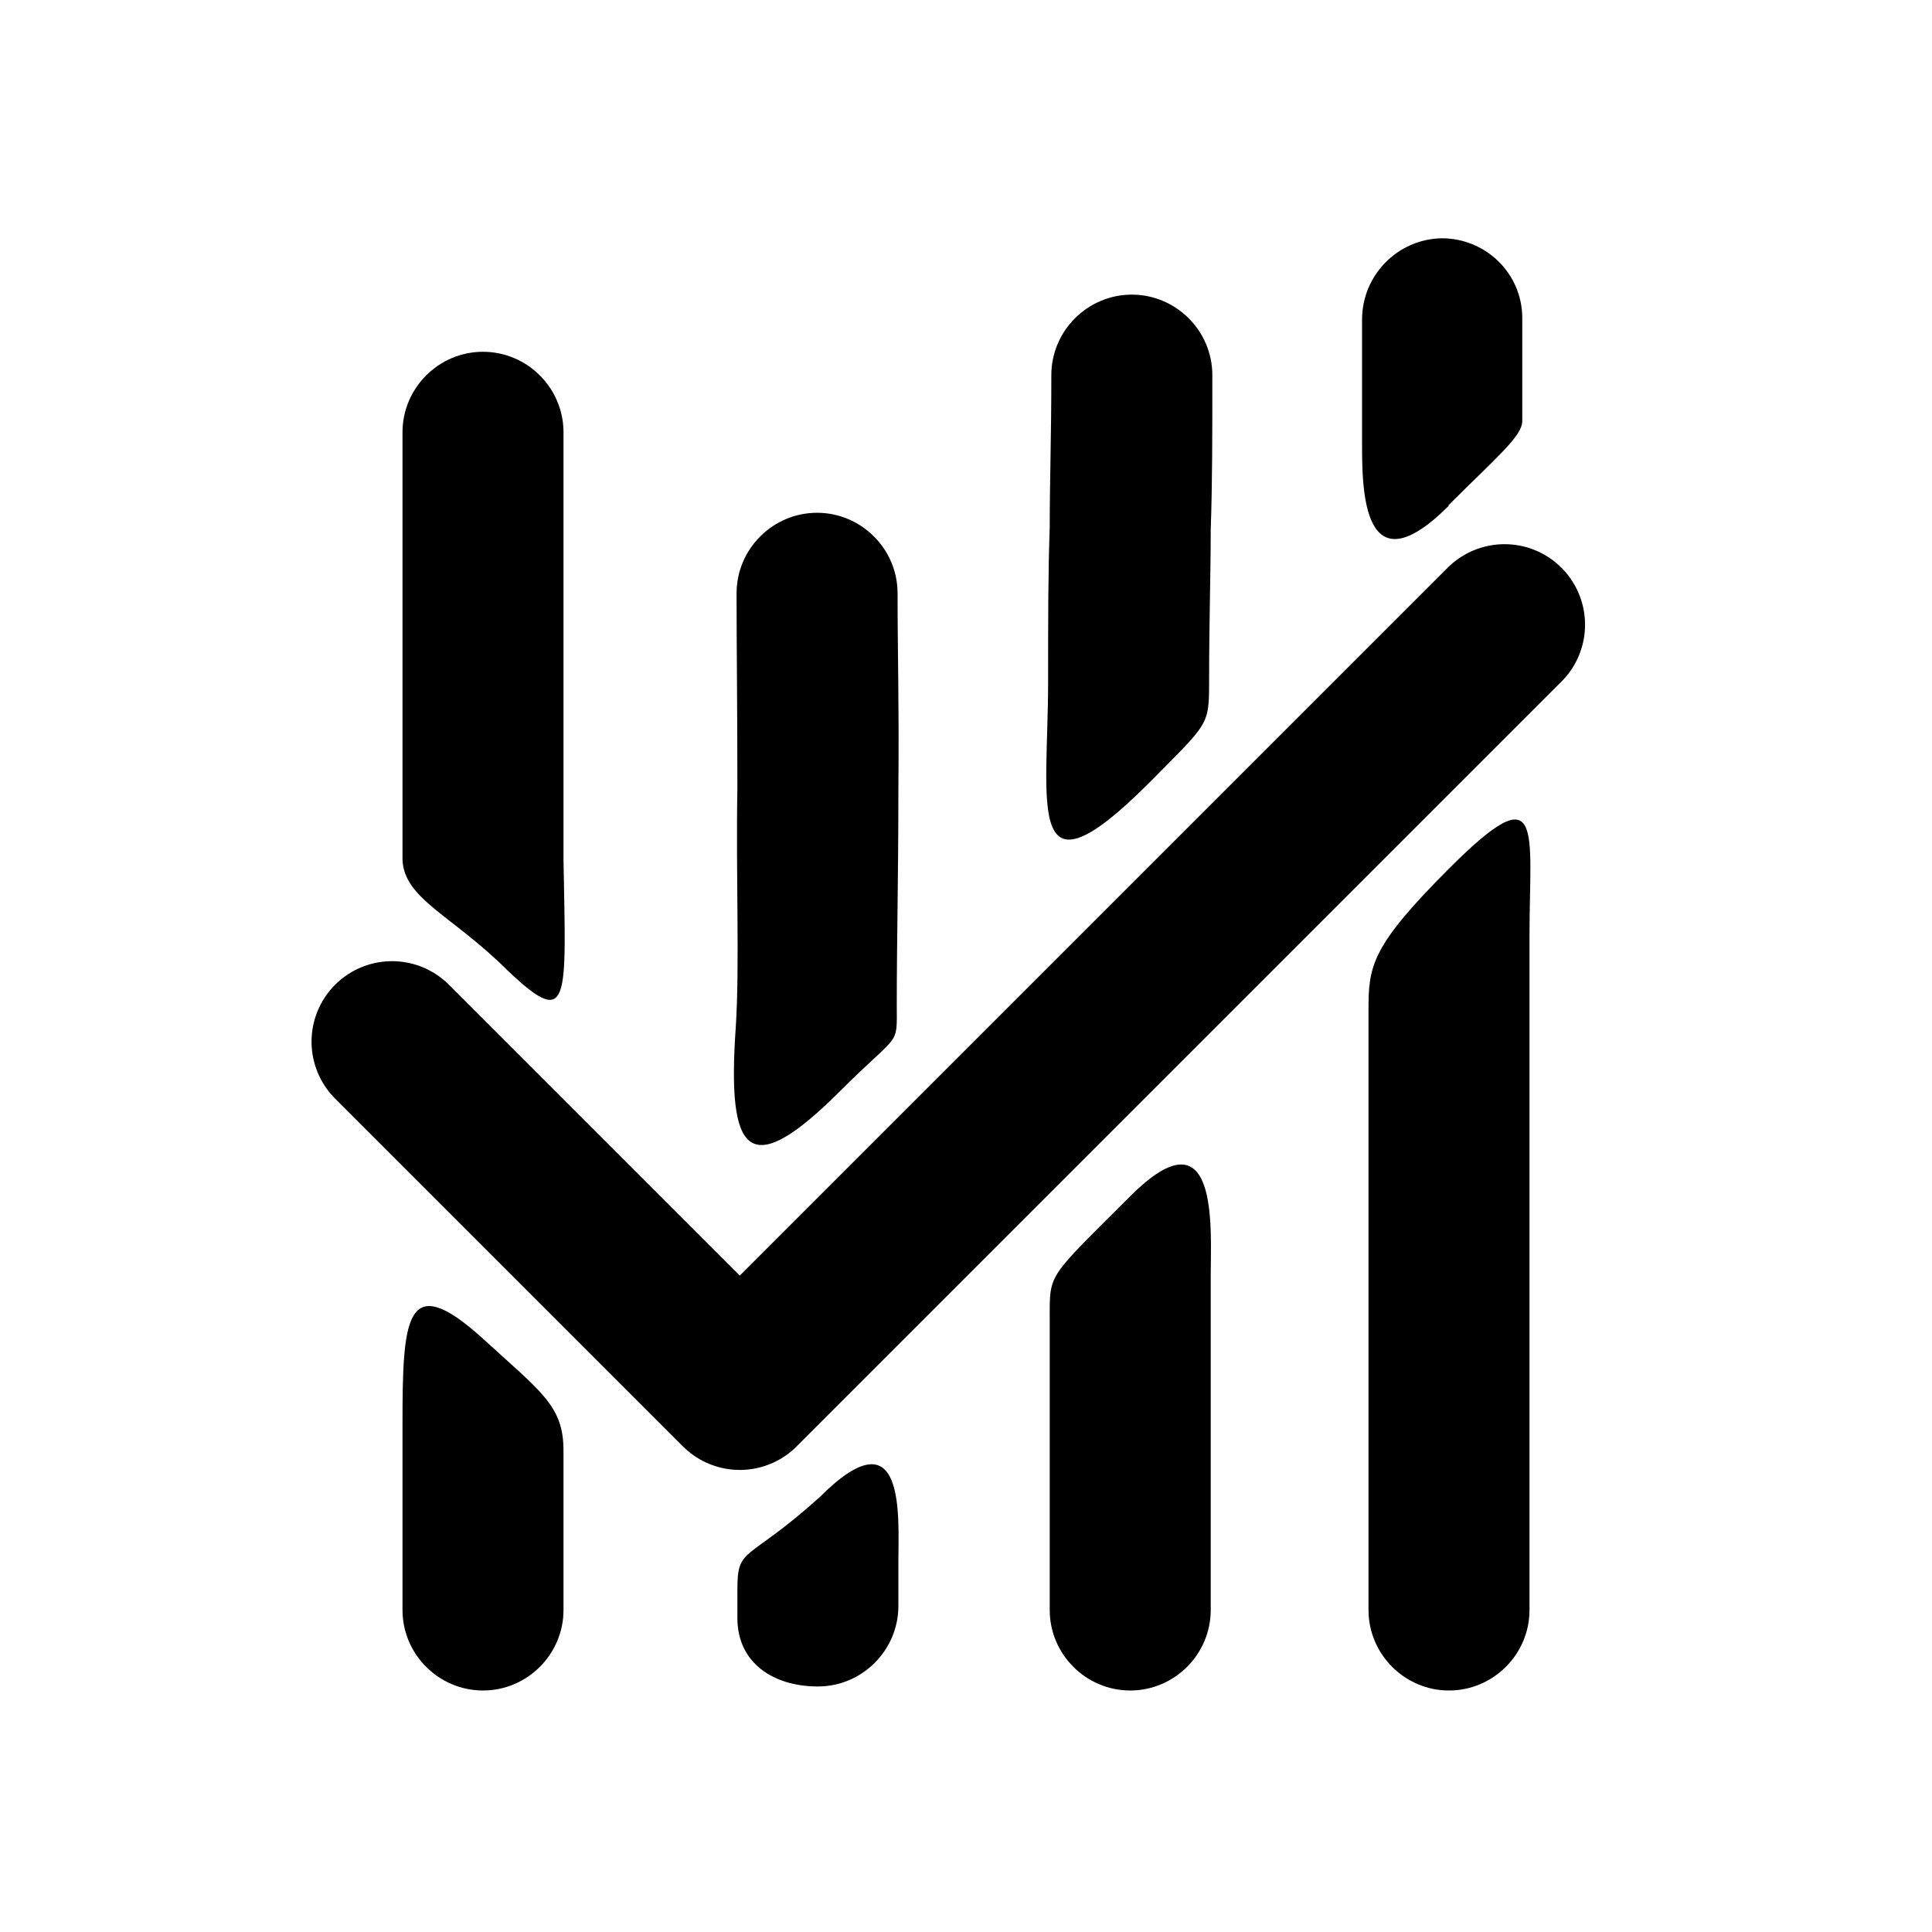
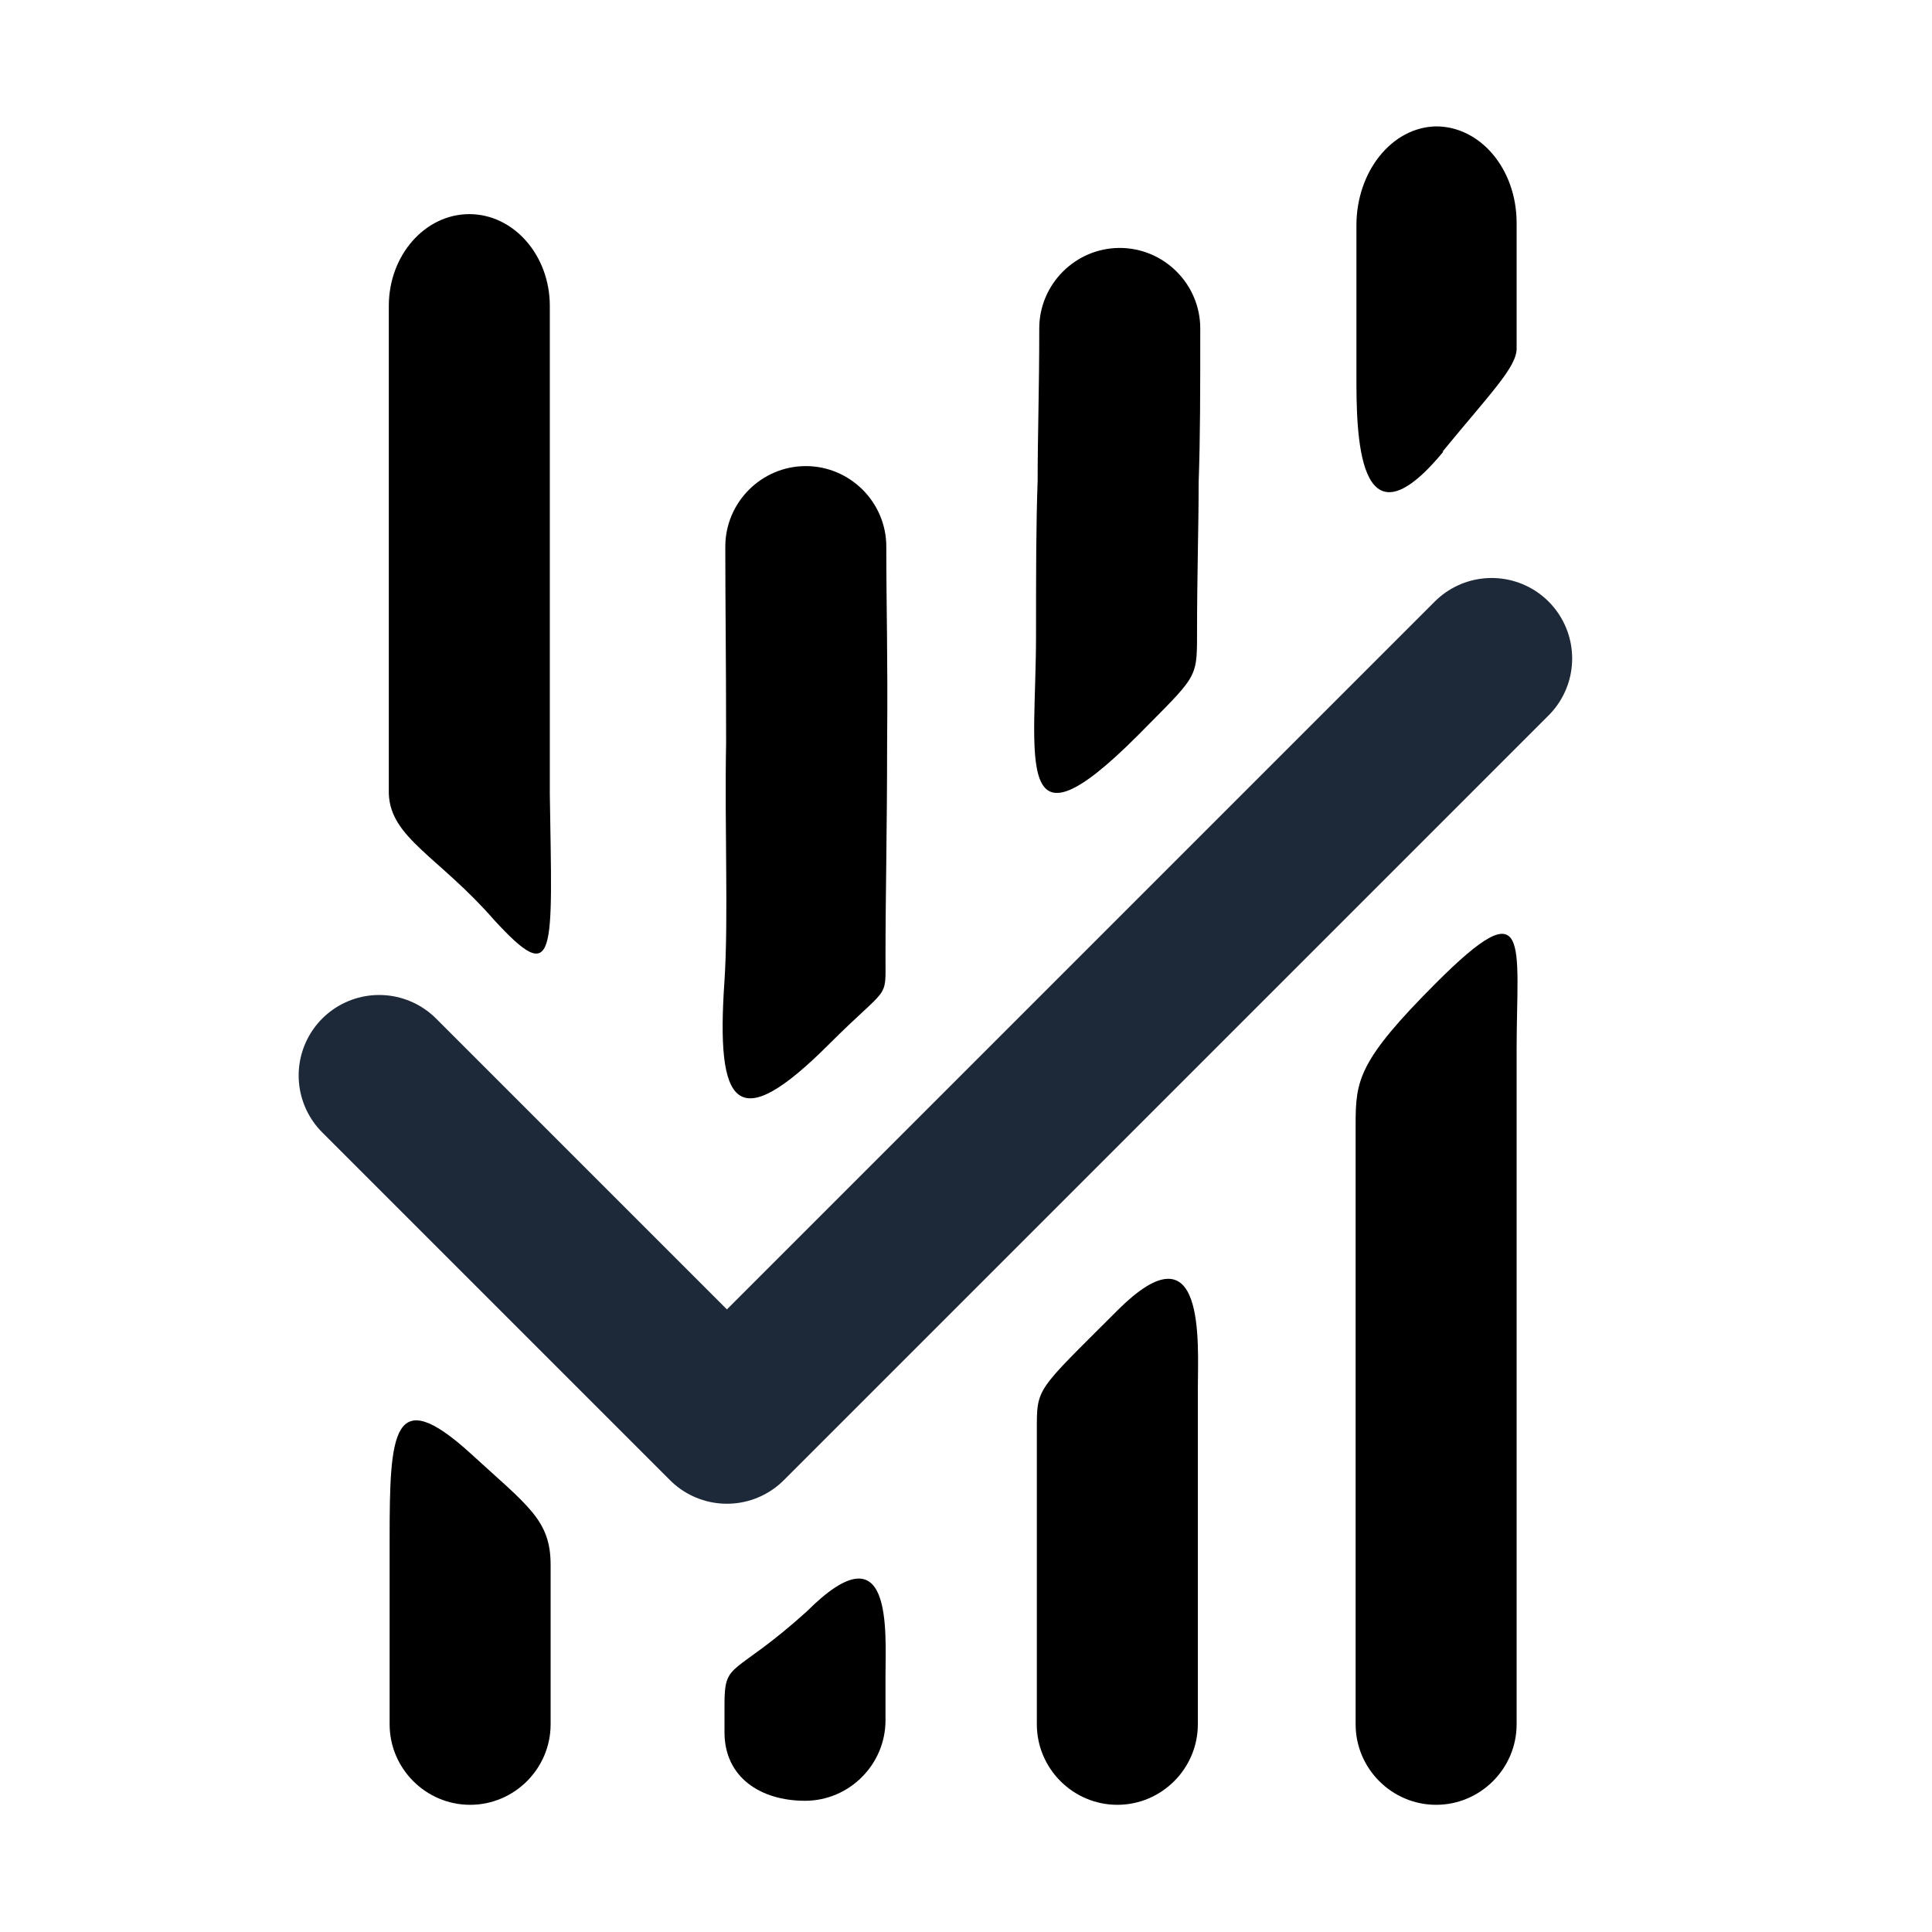
- <svg xmlns="http://www.w3.org/2000/svg" id="Layer_1" version="1.1" viewBox="0 0 24 24">
+ <svg xmlns="http://www.w3.org/2000/svg" version="1.1" viewBox="0 0 24 24" class="feather feather-assert-metric">
  <defs>
    <style>
      .st0 {
        fill: none;
-         stroke: #000;
+         stroke: #1d2939;
        stroke-linecap: round;
        stroke-linejoin: round;
        stroke-width: 2px;
      }
    </style>
  </defs>
-   <path d="M10.44,13.55c-1.15,1.15-1.41.79-1.3-.79.05-.78,0-1.87.02-2.96,0-1.09-.01-1.66-.01-2.43,0-.55.45-1,1-1s1,.45,1,1c0,.78.02,1.35.01,2.44,0,1.09-.02,1.88-.02,2.66,0,.55.05.33-.7,1.08Z" />
-   <path d="M18,21c-.55,0-1-.45-1-1v-7.45c0-.55.03-.79,1-1.76,1.19-1.19,1-.49,1,.83v8.38c0,.55-.45,1-1,1Z" />
-   <path d="M6.31,12.06c-.69-.69-1.29-.89-1.31-1.38v-5.31c0-.55.45-1,1-1s1,.45,1,1v5.31c.03,1.75.09,2.12-.69,1.38Z" />
-   <path d="M6,21c-.55,0-1-.45-1-1v-2.31c0-1.32.04-1.93,1-1.06.72.66,1,.83,1,1.39v1.98c0,.55-.45,1-1,1Z" />
-   <path d="M14.04,21c-.55,0-1-.45-1-1v-3.64c0-.55-.02-.48,1-1.5,1.11-1.11,1,.42,1,.97v4.17c0,.55-.45,1-1,1Z" />
-   <polyline class="st0" points="18.69 7.76 9.19 17.26 4.87 12.94" />
-   <path d="M10.16,20.95c-.55,0-1-.29-1-.85v-.35c0-.55.11-.33,1.02-1.15,0,0,0,0,0,0,1.08-1.08.98.25.98.8v.55c0,.55-.45,1-1,1Z" />
-   <path d="M18,6.28c-1.08,1.08-1.08-.22-1.08-.77v-1.54c0-.55.44-1,.99-1.01h0c.55,0,1,.44,1,.99v1.28c0,.19-.32.45-.92,1.05Z" />
-   <path d="M14.28,9.72c-1.56,1.56-1.26.28-1.26-1.25,0-.78,0-1.35.02-1.92,0-.56.02-1.12.02-1.89,0-.55.45-1,1-1s1,.45,1,1c0,.78,0,1.35-.02,1.92,0,.56-.02,1.12-.02,1.89,0,.55-.01.51-.74,1.25Z" />
+   <path fill="currentColor" stroke-width="0" d="M10.3,12.97c-1.15,1.15-1.41.79-1.3-.79.05-.78,0-1.87.02-2.96,0-1.09-.01-1.66-.01-2.43,0-.55.45-1,1-1s1,.45,1,1c0,.78.02,1.35.01,2.44,0,1.09-.02,1.88-.02,2.66,0,.55.05.33-.7,1.08Z" />
+   <path fill="currentColor" stroke-width="0" d="M17.84,22.42c-.55,0-1-.45-1-1v-7.45c0-.55.03-.79,1-1.76,1.19-1.19,1-.49,1,.83v8.38c0,.55-.45,1-1,1Z" />
+   <path fill="currentColor" stroke-width="0" d="M6.14,11.43c-.69-.79-1.29-1.02-1.31-1.57V3.8c0-.63.45-1.14,1-1.14s1,.51,1,1.14v6.06c.03,2,.09,2.42-.69,1.57Z" />
+   <path fill="currentColor" stroke-width="0" d="M5.84,22.42c-.55,0-1-.45-1-1v-2.31c0-1.32.04-1.93,1-1.06.72.66,1,.83,1,1.39v1.98c0,.55-.45,1-1,1Z" />
+   <path fill="currentColor" stroke-width="0" d="M13.88,22.42c-.55,0-1-.45-1-1v-3.64c0-.55-.02-.48,1-1.5,1.11-1.11,1,.42,1,.97v4.17c0,.55-.45,1-1,1Z" />
+   <polyline class="st0" points="18.53 8.18 9.03 17.68 4.71 13.36" />
+   <path fill="currentColor" stroke-width="0" d="M10,22.37c-.55,0-1-.29-1-.85v-.35c0-.55.11-.33,1.02-1.15h0c1.08-1.08.98.25.98.8v.55c0,.55-.45,1-1,1Z" />
+   <path fill="currentColor" stroke-width="0" d="M17.93,5.61c-1.08,1.31-1.08-.27-1.08-.94v-1.87c0-.67.44-1.22.99-1.23h0c.55,0,1,.53,1,1.2v1.56c0,.23-.32.55-.92,1.28h.01Z" />
+   <path fill="currentColor" stroke-width="0" d="M14.13,9.14c-1.56,1.56-1.26.28-1.26-1.25,0-.78,0-1.35.02-1.92,0-.56.02-1.12.02-1.89,0-.55.45-1,1-1s1,.45,1,1c0,.78,0,1.35-.02,1.92,0,.56-.02,1.12-.02,1.89,0,.55-.01.51-.74,1.25Z" />
</svg>
